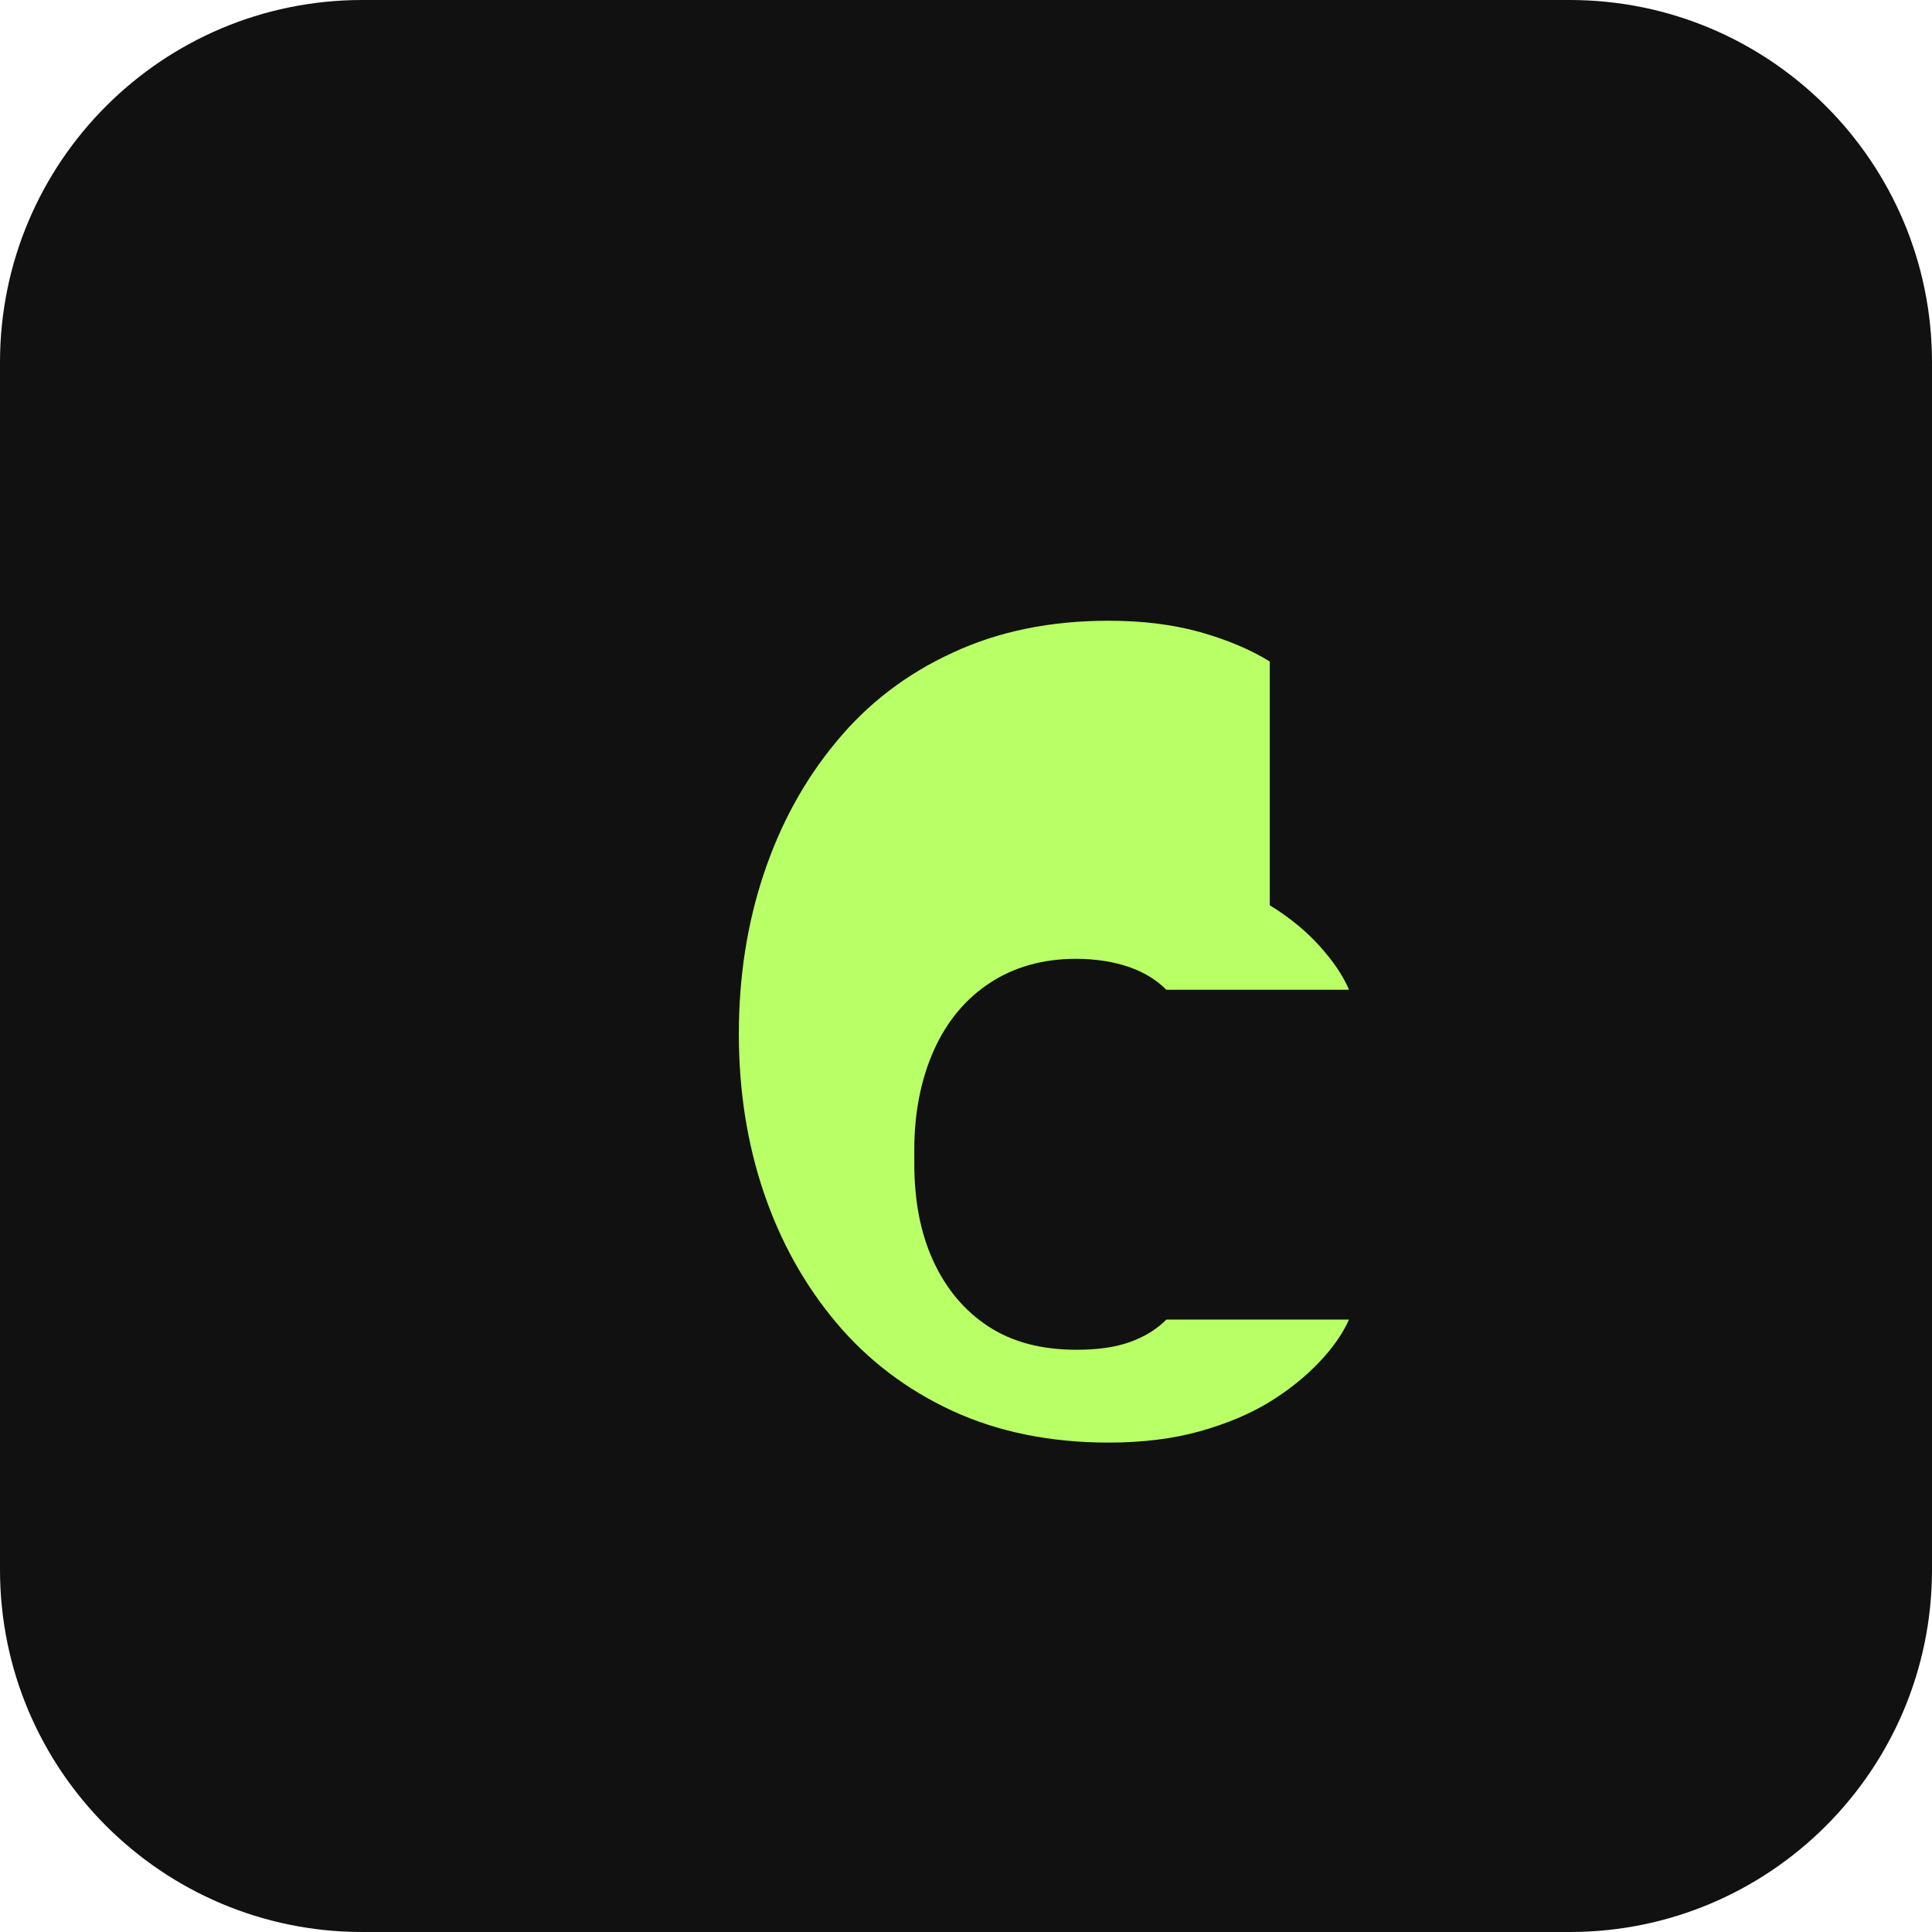
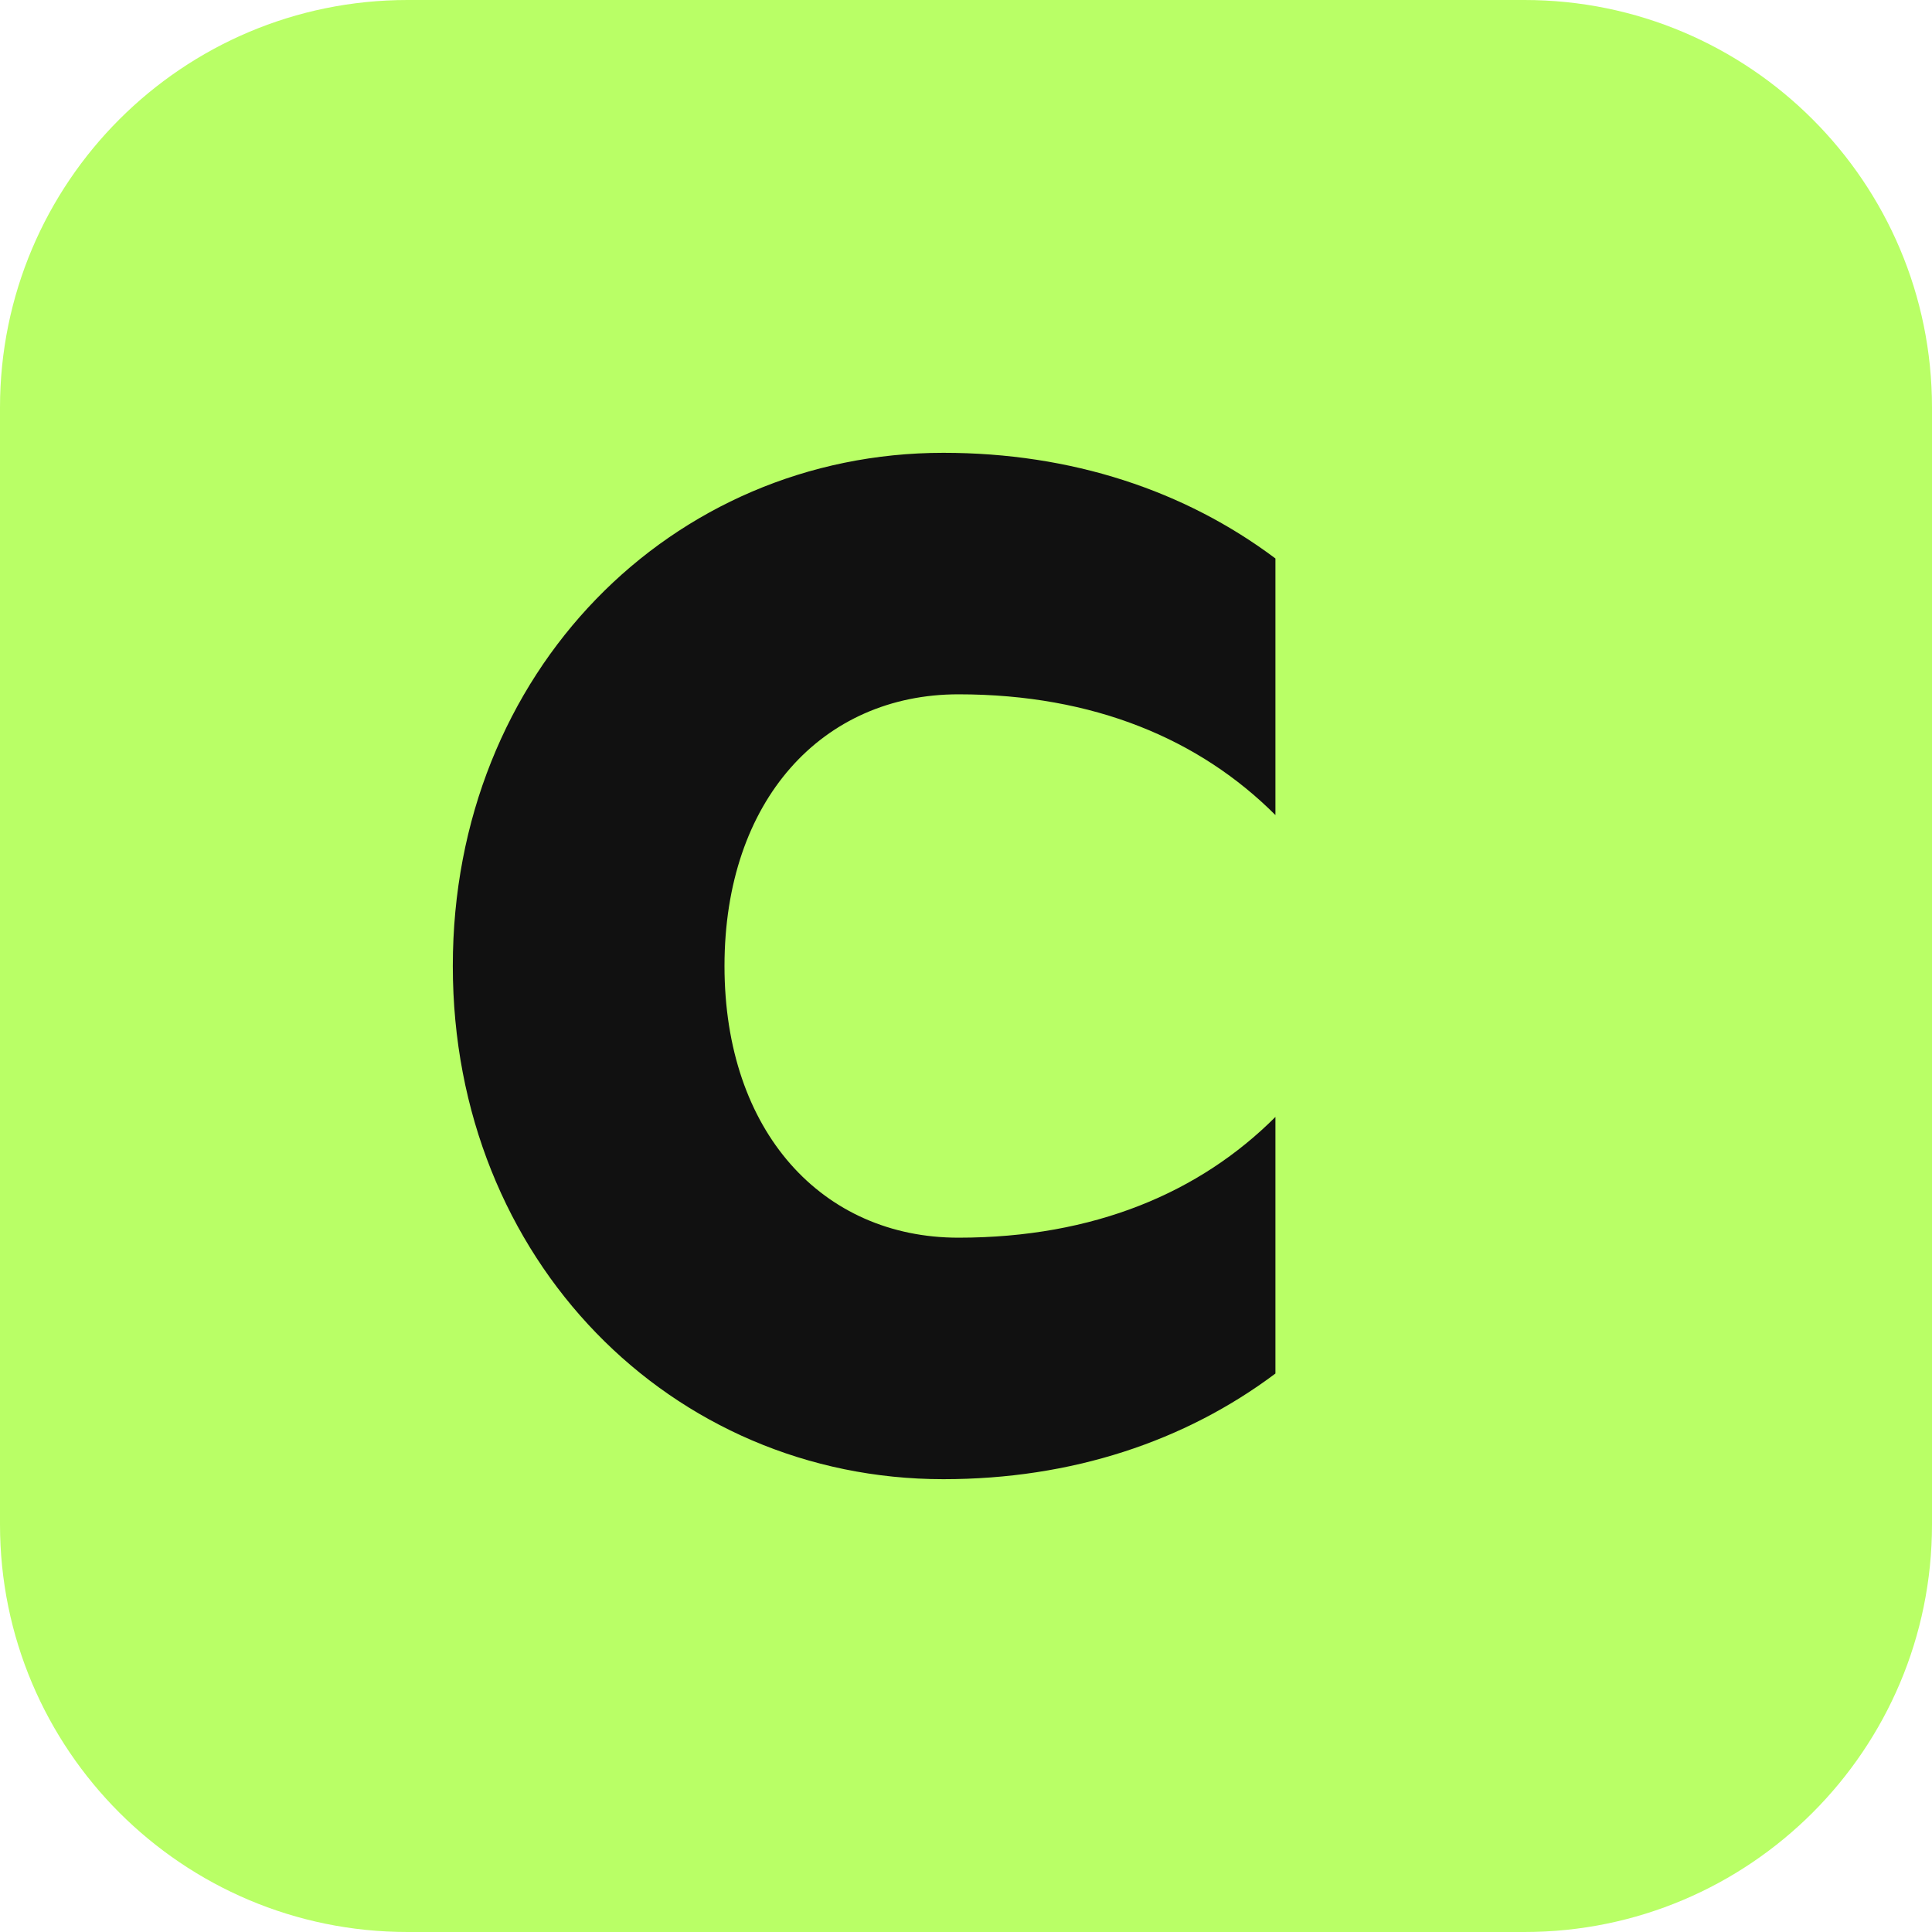
<svg xmlns="http://www.w3.org/2000/svg" viewBox="0 0 512 512">
-   <rect width="512" height="512" rx="96" fill="#111111" />
-   <path d="M336.5 175.3c-5.2-3.2-11.4-5.8-18.5-7.8-7.2-2-15.2-3-24.2-3-15.4 0-29.2 2.8-41.4 8.5-12.2 5.6-22.5 13.5-30.8 23.6-8.4 10.1-14.8 21.8-19.2 35-4.4 13.2-6.6 27.3-6.6 42.4 0 15 2.2 29 6.6 42 4.4 13 10.8 24.5 19.2 34.5 8.4 10 18.7 17.8 30.8 23.4 12.2 5.6 26 8.4 41.4 8.4 9 0 17-1 24.2-3 7.1-2 13.3-4.6 18.5-7.8 5.2-3.2 9.6-6.8 13.2-10.6 3.6-3.8 6.2-7.6 7.8-11.2h-48.4c-2.6 2.6-5.8 4.6-9.8 6-4 1.4-8.6 2-14 2-9.2 0-17-2-23.4-6.2-6.4-4.2-11.2-10-14.6-17.4-3.4-7.4-5-16-5-25.8v-3.6c0-10 1.8-18.8 5.2-26.4 3.4-7.6 8.4-13.6 14.8-17.8 6.4-4.2 14-6.4 22.8-6.4 5.4 0 10.2.8 14.2 2.2 4 1.4 7.2 3.4 9.8 6h48.4c-1.6-3.8-4.2-7.6-7.8-11.6-3.6-4-8-7.6-13.2-10.8Z" fill="#B9FF66" />
+   <rect width="512" height="512" rx="108" fill="#B9FF66" />
+   <path d="     M 338 148     C 314 130, 284 120, 250 120     C 178 120, 120 178, 120 256     C 120 334, 178 392, 250 392     C 284 392, 314 382, 338 364     L 338 296     C 318 316, 290 328, 254 328     C 218 328, 192 300, 192 256     C 192 212, 218 184, 254 184     C 290 184, 318 196, 338 216     Z   " fill="#111111" />
</svg>
